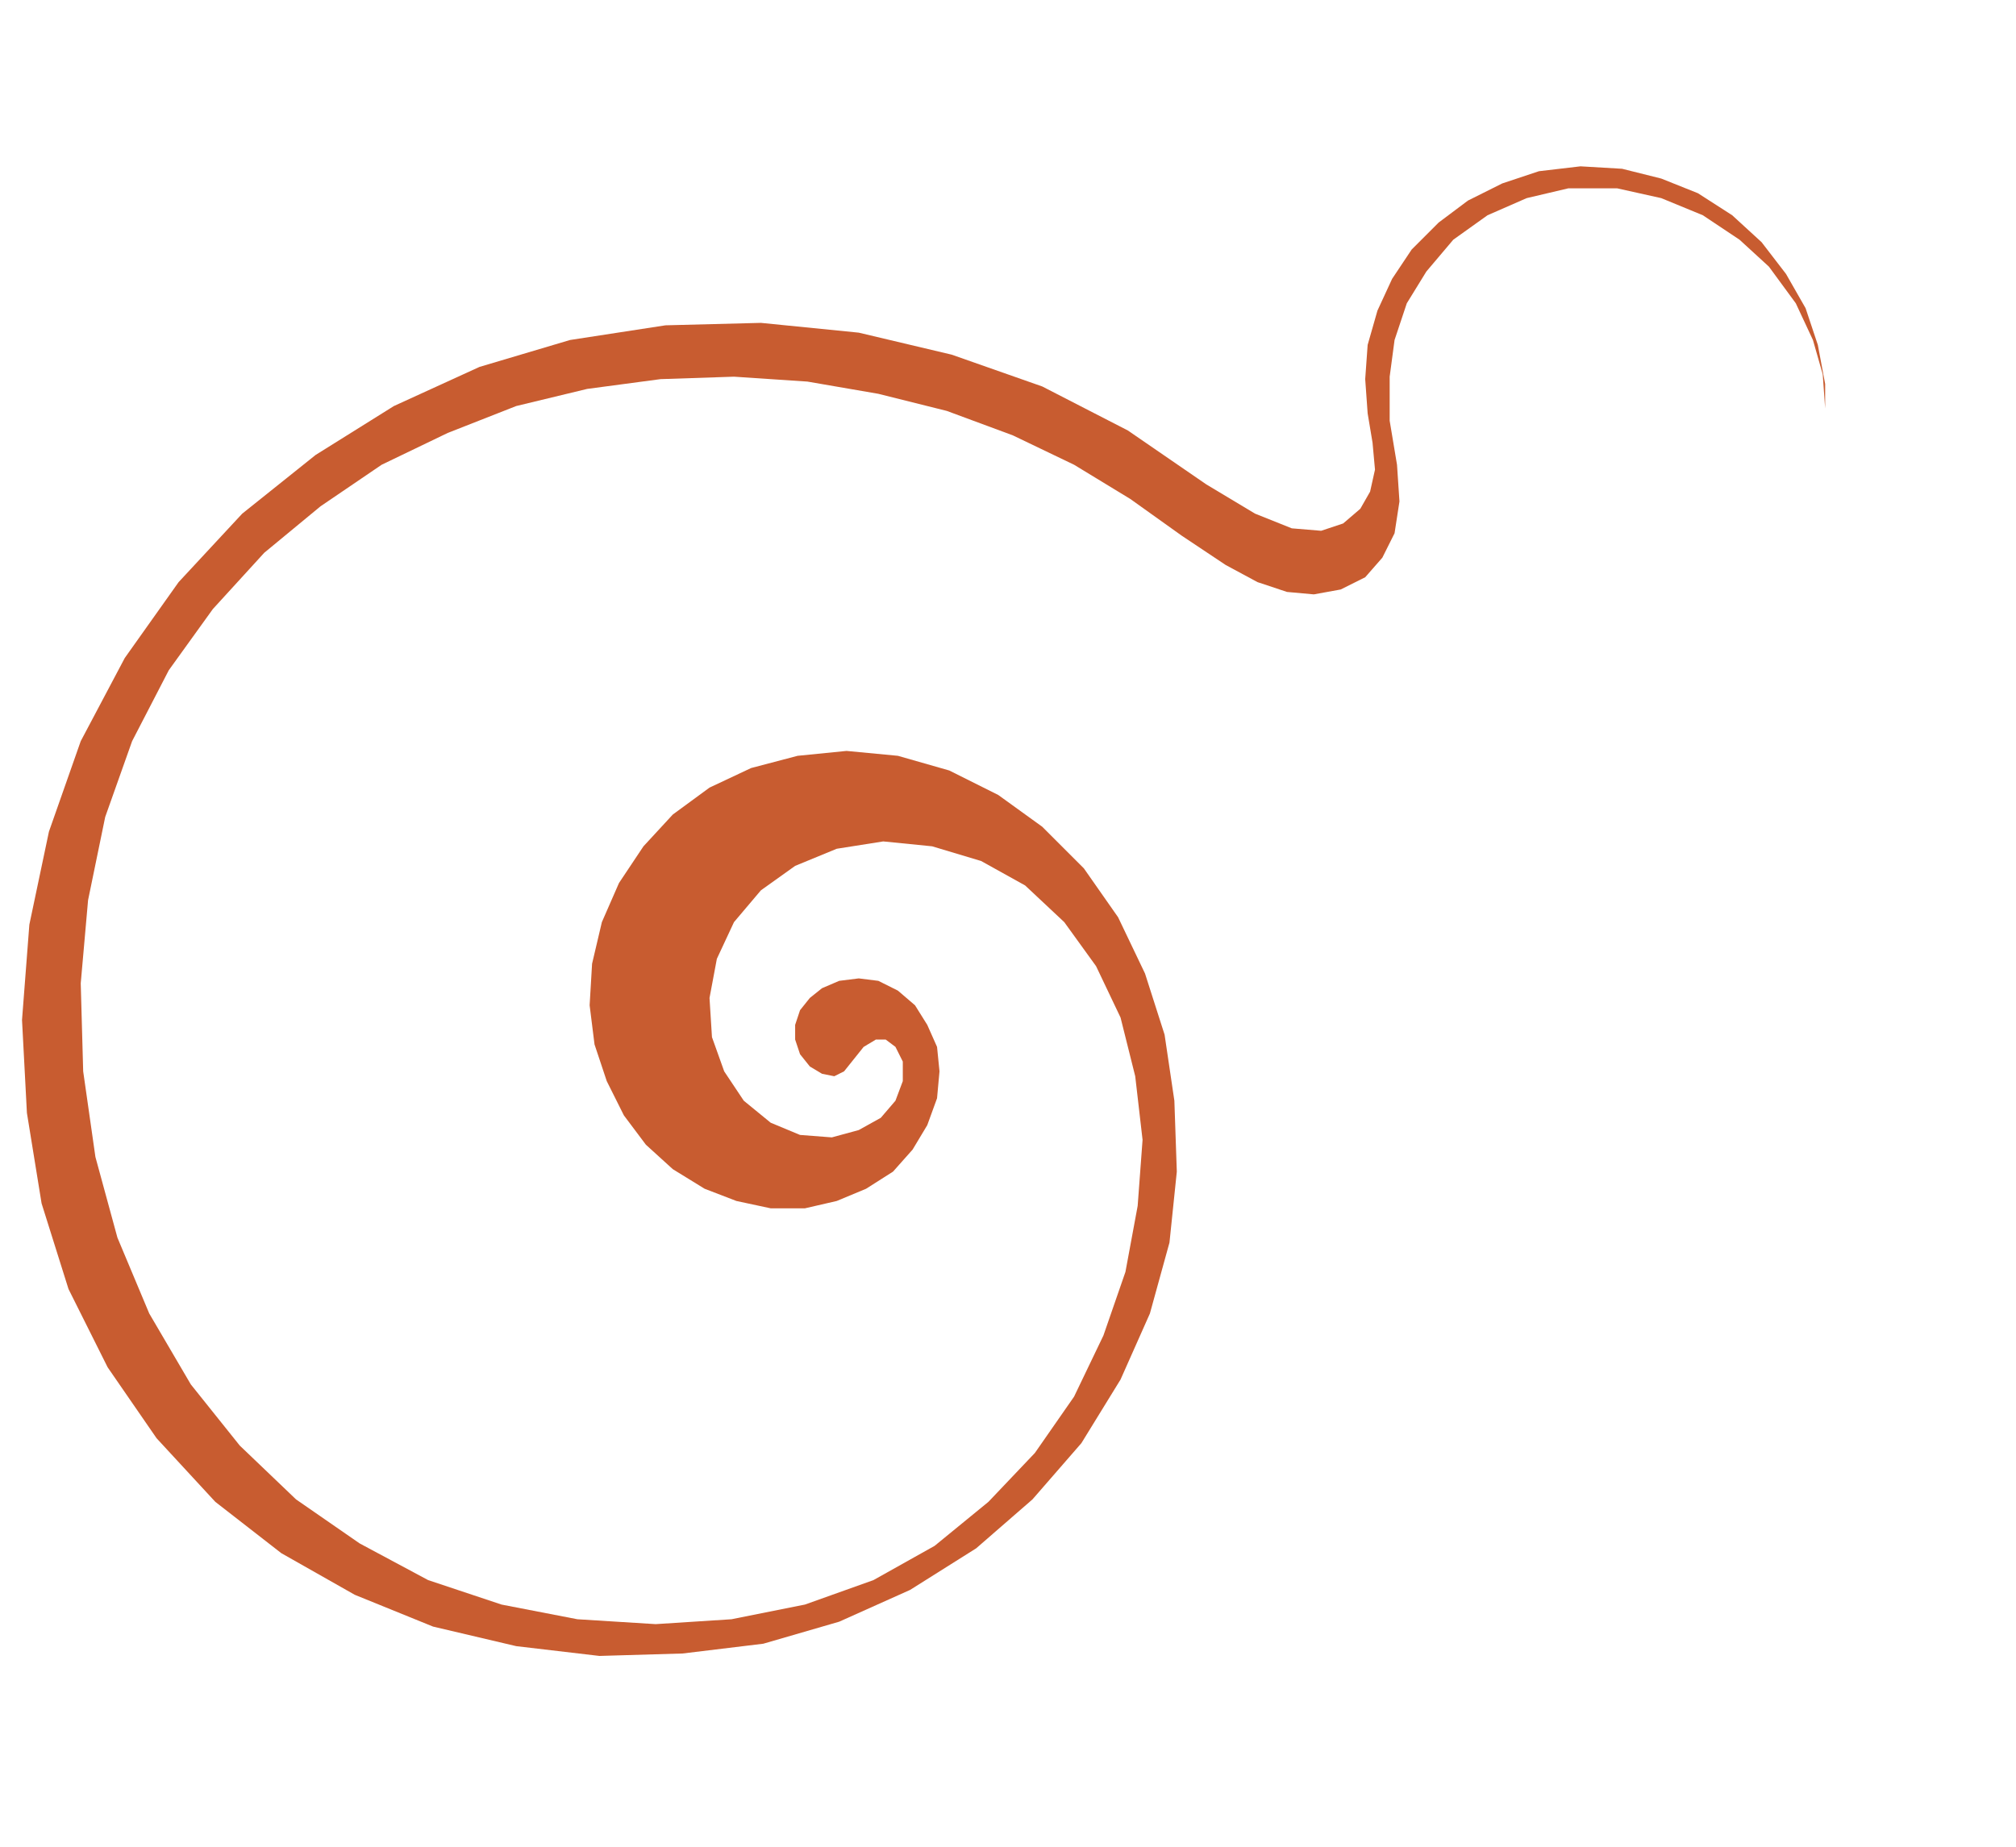
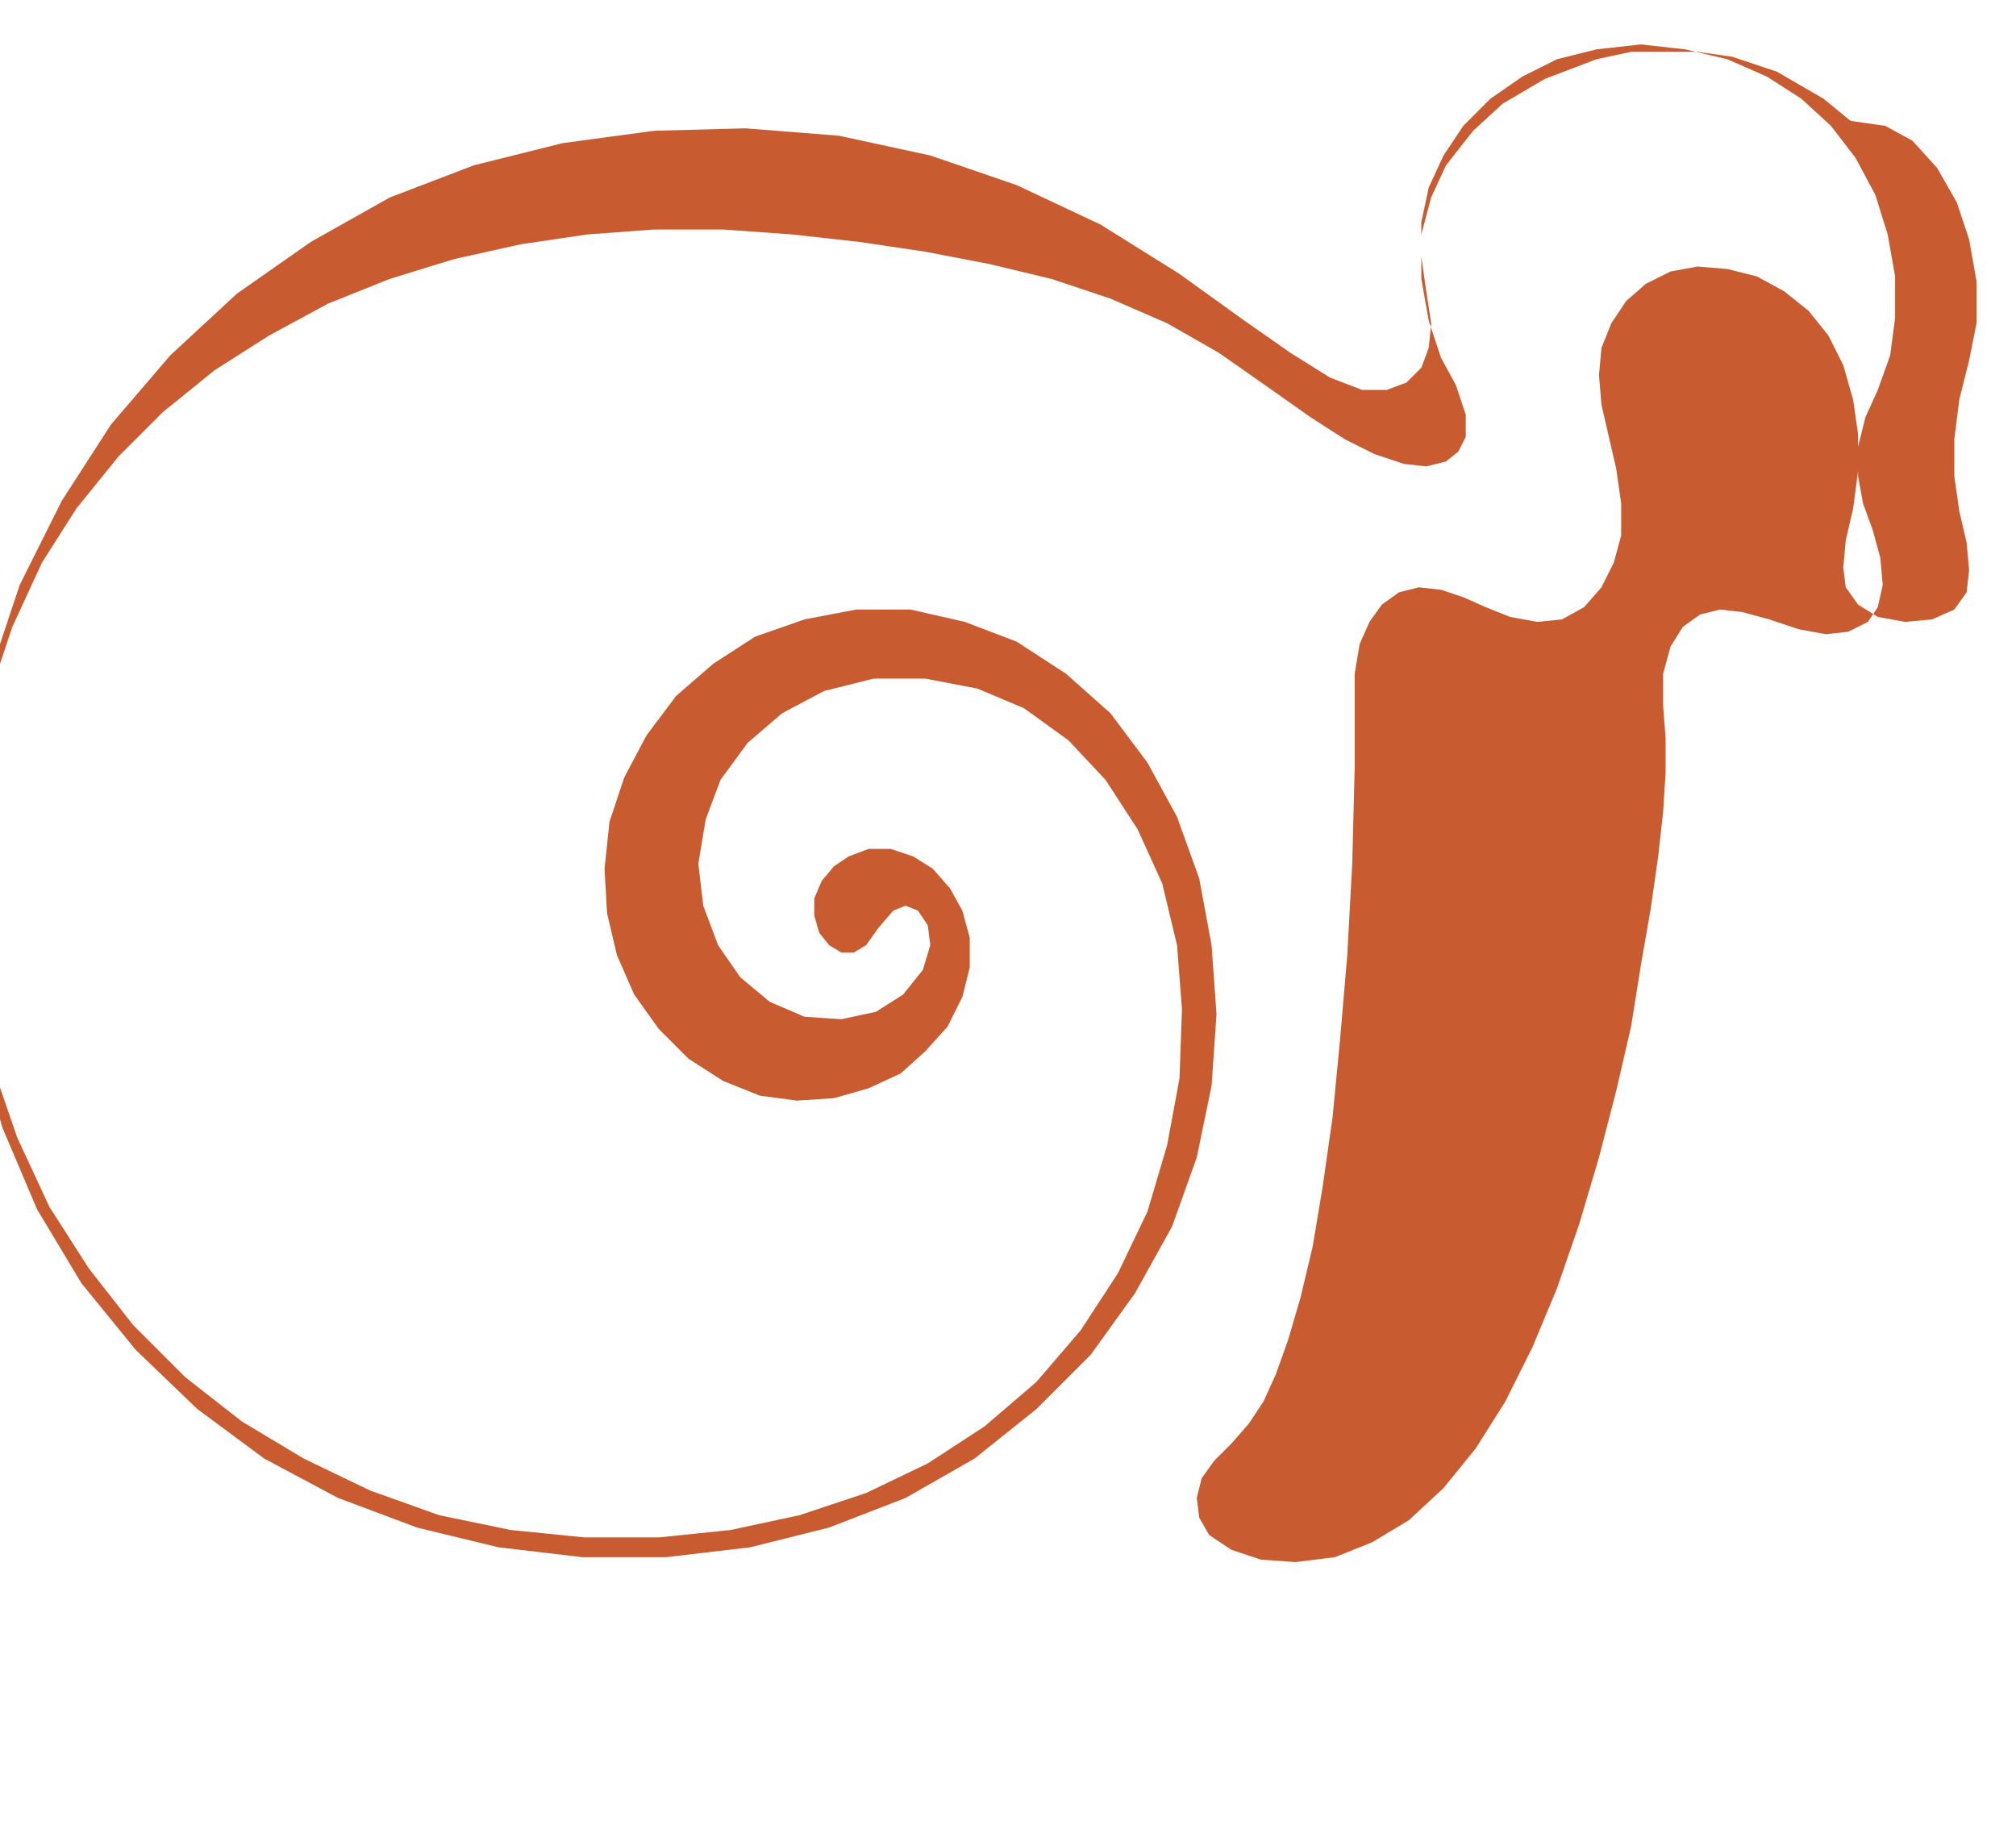
- <svg xmlns="http://www.w3.org/2000/svg" viewBox="0 0 824 755" role="img" aria-labelledby="title desc">
-   <path fill="#c85c30" d="M 746 167 L 745 153 L 741 139 L 734 124 L 723 109 L 711 98 L 696 88 L 679 81 L 661 77 L 641 77 L 624 81 L 608 88 L 594 98 L 583 111 L 575 124 L 570 139 L 568 154 L 568 172 L 571 190 L 572 205 L 570 218 L 565 228 L 558 236 L 548 241 L 537 243 L 526 242 L 514 238 L 501 231 L 483 219 L 462 204 L 439 190 L 414 178 L 387 168 L 359 161 L 330 156 L 300 154 L 270 155 L 240 159 L 211 166 L 183 177 L 156 190 L 131 207 L 108 226 L 87 249 L 69 274 L 54 303 L 43 334 L 36 368 L 33 402 L 34 438 L 39 473 L 48 506 L 61 537 L 78 566 L 98 591 L 121 613 L 147 631 L 175 646 L 205 656 L 236 662 L 268 664 L 299 662 L 329 656 L 357 646 L 382 632 L 404 614 L 423 594 L 439 571 L 451 546 L 460 520 L 465 493 L 467 466 L 464 440 L 458 416 L 448 395 L 435 377 L 419 362 L 401 352 L 381 346 L 361 344 L 342 347 L 325 354 L 311 364 L 300 377 L 293 392 L 290 408 L 291 424 L 296 438 L 304 450 L 315 459 L 327 464 L 340 465 L 351 462 L 360 457 L 366 450 L 369 442 L 369 434 L 366 428 L 362 425 L 358 425 L 353 428 L 349 433 L 345 438 L 341 440 L 336 439 L 331 436 L 327 431 L 325 425 L 325 419 L 327 413 L 331 408 L 336 404 L 343 401 L 351 400 L 359 401 L 367 405 L 374 411 L 379 419 L 383 428 L 384 438 L 383 449 L 379 460 L 373 470 L 365 479 L 354 486 L 342 491 L 329 494 L 315 494 L 301 491 L 288 486 L 275 478 L 264 468 L 255 456 L 248 442 L 243 427 L 241 411 L 242 394 L 246 377 L 253 361 L 263 346 L 275 333 L 290 322 L 307 314 L 326 309 L 346 307 L 367 309 L 388 315 L 408 325 L 426 338 L 443 355 L 457 375 L 468 398 L 476 423 L 480 450 L 481 479 L 478 508 L 470 537 L 458 564 L 442 590 L 422 613 L 399 633 L 372 650 L 343 663 L 312 672 L 279 676 L 245 677 L 211 673 L 177 665 L 145 652 L 115 635 L 88 614 L 64 588 L 44 559 L 28 527 L 17 492 L 11 455 L 9 417 L 12 378 L 20 340 L 33 303 L 51 269 L 73 238 L 99 210 L 129 186 L 161 166 L 196 150 L 233 139 L 272 133 L 311 132 L 351 136 L 389 145 L 426 158 L 461 176 L 493 198 L 513 210 L 528 216 L 540 217 L 549 214 L 556 208 L 560 201 L 562 192 L 561 181 L 559 169 L 558 155 L 559 141 L 563 127 L 569 114 L 577 102 L 588 91 L 600 82 L 614 75 L 629 70 L 646 68 L 663 69 L 679 73 L 694 79 L 708 88 L 720 99 L 730 112 L 738 126 L 743 141 L 746 157 Z" />
+ <svg xmlns="http://www.w3.org/2000/svg" viewBox="230 239 817 748" role="img" aria-labelledby="title desc">
+   <path fill="#c85c30" d="M 980 288 L 969 279 L 950 268 L 932 262 L 918 260 L 891 260 L 877 263 L 856 271 L 839 281 L 827 292 L 816 306 L 810 319 L 806 334 L 806 352 L 809 369 L 814 384 L 820 395 L 824 407 L 824 416 L 821 422 L 816 426 L 808 428 L 799 427 L 787 423 L 775 417 L 761 408 L 744 396 L 724 382 L 703 370 L 680 360 L 656 352 L 631 346 L 605 341 L 578 337 L 551 334 L 523 332 L 495 332 L 468 334 L 441 338 L 414 344 L 388 352 L 363 362 L 339 375 L 317 389 L 296 406 L 278 424 L 261 445 L 247 467 L 235 493 L 226 520 L 220 549 L 217 579 L 217 610 L 220 641 L 227 671 L 237 700 L 250 728 L 266 753 L 284 776 L 305 797 L 328 815 L 353 830 L 380 843 L 408 853 L 437 859 L 467 862 L 497 862 L 526 859 L 554 853 L 581 844 L 606 832 L 629 817 L 650 799 L 668 778 L 683 755 L 695 730 L 703 703 L 708 676 L 709 648 L 707 622 L 701 597 L 691 575 L 678 555 L 663 539 L 645 526 L 626 518 L 605 514 L 584 514 L 564 519 L 547 528 L 533 540 L 522 555 L 516 571 L 513 589 L 515 606 L 521 622 L 530 635 L 542 645 L 556 651 L 571 652 L 585 649 L 596 642 L 604 632 L 607 622 L 606 614 L 602 608 L 597 606 L 592 608 L 586 615 L 581 622 L 576 625 L 571 625 L 566 622 L 562 617 L 560 610 L 560 603 L 563 596 L 568 590 L 574 586 L 582 583 L 591 583 L 600 586 L 608 591 L 615 599 L 620 608 L 623 619 L 623 631 L 620 643 L 614 655 L 605 665 L 595 674 L 582 680 L 568 684 L 553 685 L 538 683 L 523 677 L 509 668 L 497 656 L 487 642 L 480 626 L 476 609 L 475 591 L 477 572 L 483 554 L 492 537 L 504 521 L 519 508 L 536 497 L 556 490 L 577 486 L 599 486 L 621 491 L 642 499 L 662 512 L 680 528 L 695 548 L 707 570 L 716 595 L 721 622 L 723 650 L 721 679 L 715 708 L 705 736 L 690 763 L 672 788 L 650 810 L 625 830 L 597 846 L 566 858 L 534 866 L 500 870 L 466 870 L 432 866 L 399 858 L 367 846 L 337 830 L 310 810 L 285 786 L 263 759 L 245 729 L 231 696 L 221 661 L 216 624 L 215 587 L 218 549 L 226 512 L 238 476 L 255 442 L 275 411 L 299 383 L 326 358 L 356 337 L 388 319 L 422 306 L 458 297 L 495 292 L 532 291 L 570 294 L 607 302 L 642 314 L 676 330 L 708 350 L 733 368 L 753 382 L 769 392 L 782 397 L 792 397 L 800 394 L 806 388 L 809 380 L 810 370 L 808 357 L 806 343 L 806 329 L 809 315 L 815 302 L 823 290 L 834 279 L 847 270 L 861 263 L 877 259 L 895 257 L 913 259 L 930 263 L 946 270 L 960 279 L 972 290 L 982 303 L 990 318 L 995 334 L 998 351 L 998 368 L 996 383 L 991 397 L 986 408 L 983 420 L 983 432 L 985 443 L 989 454 L 992 465 L 993 476 L 991 485 L 987 491 L 979 495 L 970 496 L 959 494 L 947 490 L 936 487 L 927 486 L 919 488 L 912 493 L 907 501 L 904 512 L 904 525 L 905 538 L 905 552 L 904 568 L 902 586 L 899 607 L 895 630 L 891 655 L 885 681 L 878 708 L 870 735 L 861 761 L 851 785 L 840 807 L 828 826 L 815 842 L 801 855 L 786 864 L 771 870 L 755 872 L 741 871 L 729 867 L 720 861 L 716 854 L 715 846 L 717 838 L 722 831 L 729 824 L 736 816 L 742 807 L 747 796 L 752 782 L 757 765 L 762 744 L 766 720 L 770 692 L 773 661 L 776 626 L 778 589 L 779 550 L 779 512 L 781 500 L 785 491 L 790 484 L 797 479 L 805 477 L 814 478 L 823 481 L 832 485 L 842 489 L 853 491 L 863 490 L 872 485 L 879 477 L 884 467 L 887 456 L 887 443 L 885 429 L 882 416 L 879 403 L 878 391 L 879 380 L 883 370 L 889 361 L 897 354 L 907 349 L 918 347 L 930 348 L 942 351 L 953 357 L 963 365 L 971 375 L 977 387 L 981 401 L 983 415 L 983 430 L 981 445 L 978 458 L 977 469 L 978 477 L 983 484 L 991 489 L 1002 491 L 1013 490 L 1022 486 L 1027 479 L 1028 470 L 1027 459 L 1024 446 L 1022 432 L 1022 417 L 1024 401 L 1028 385 L 1031 370 L 1031 353 L 1028 336 L 1023 321 L 1015 307 L 1005 296 L 994 290 Z" />
</svg>
